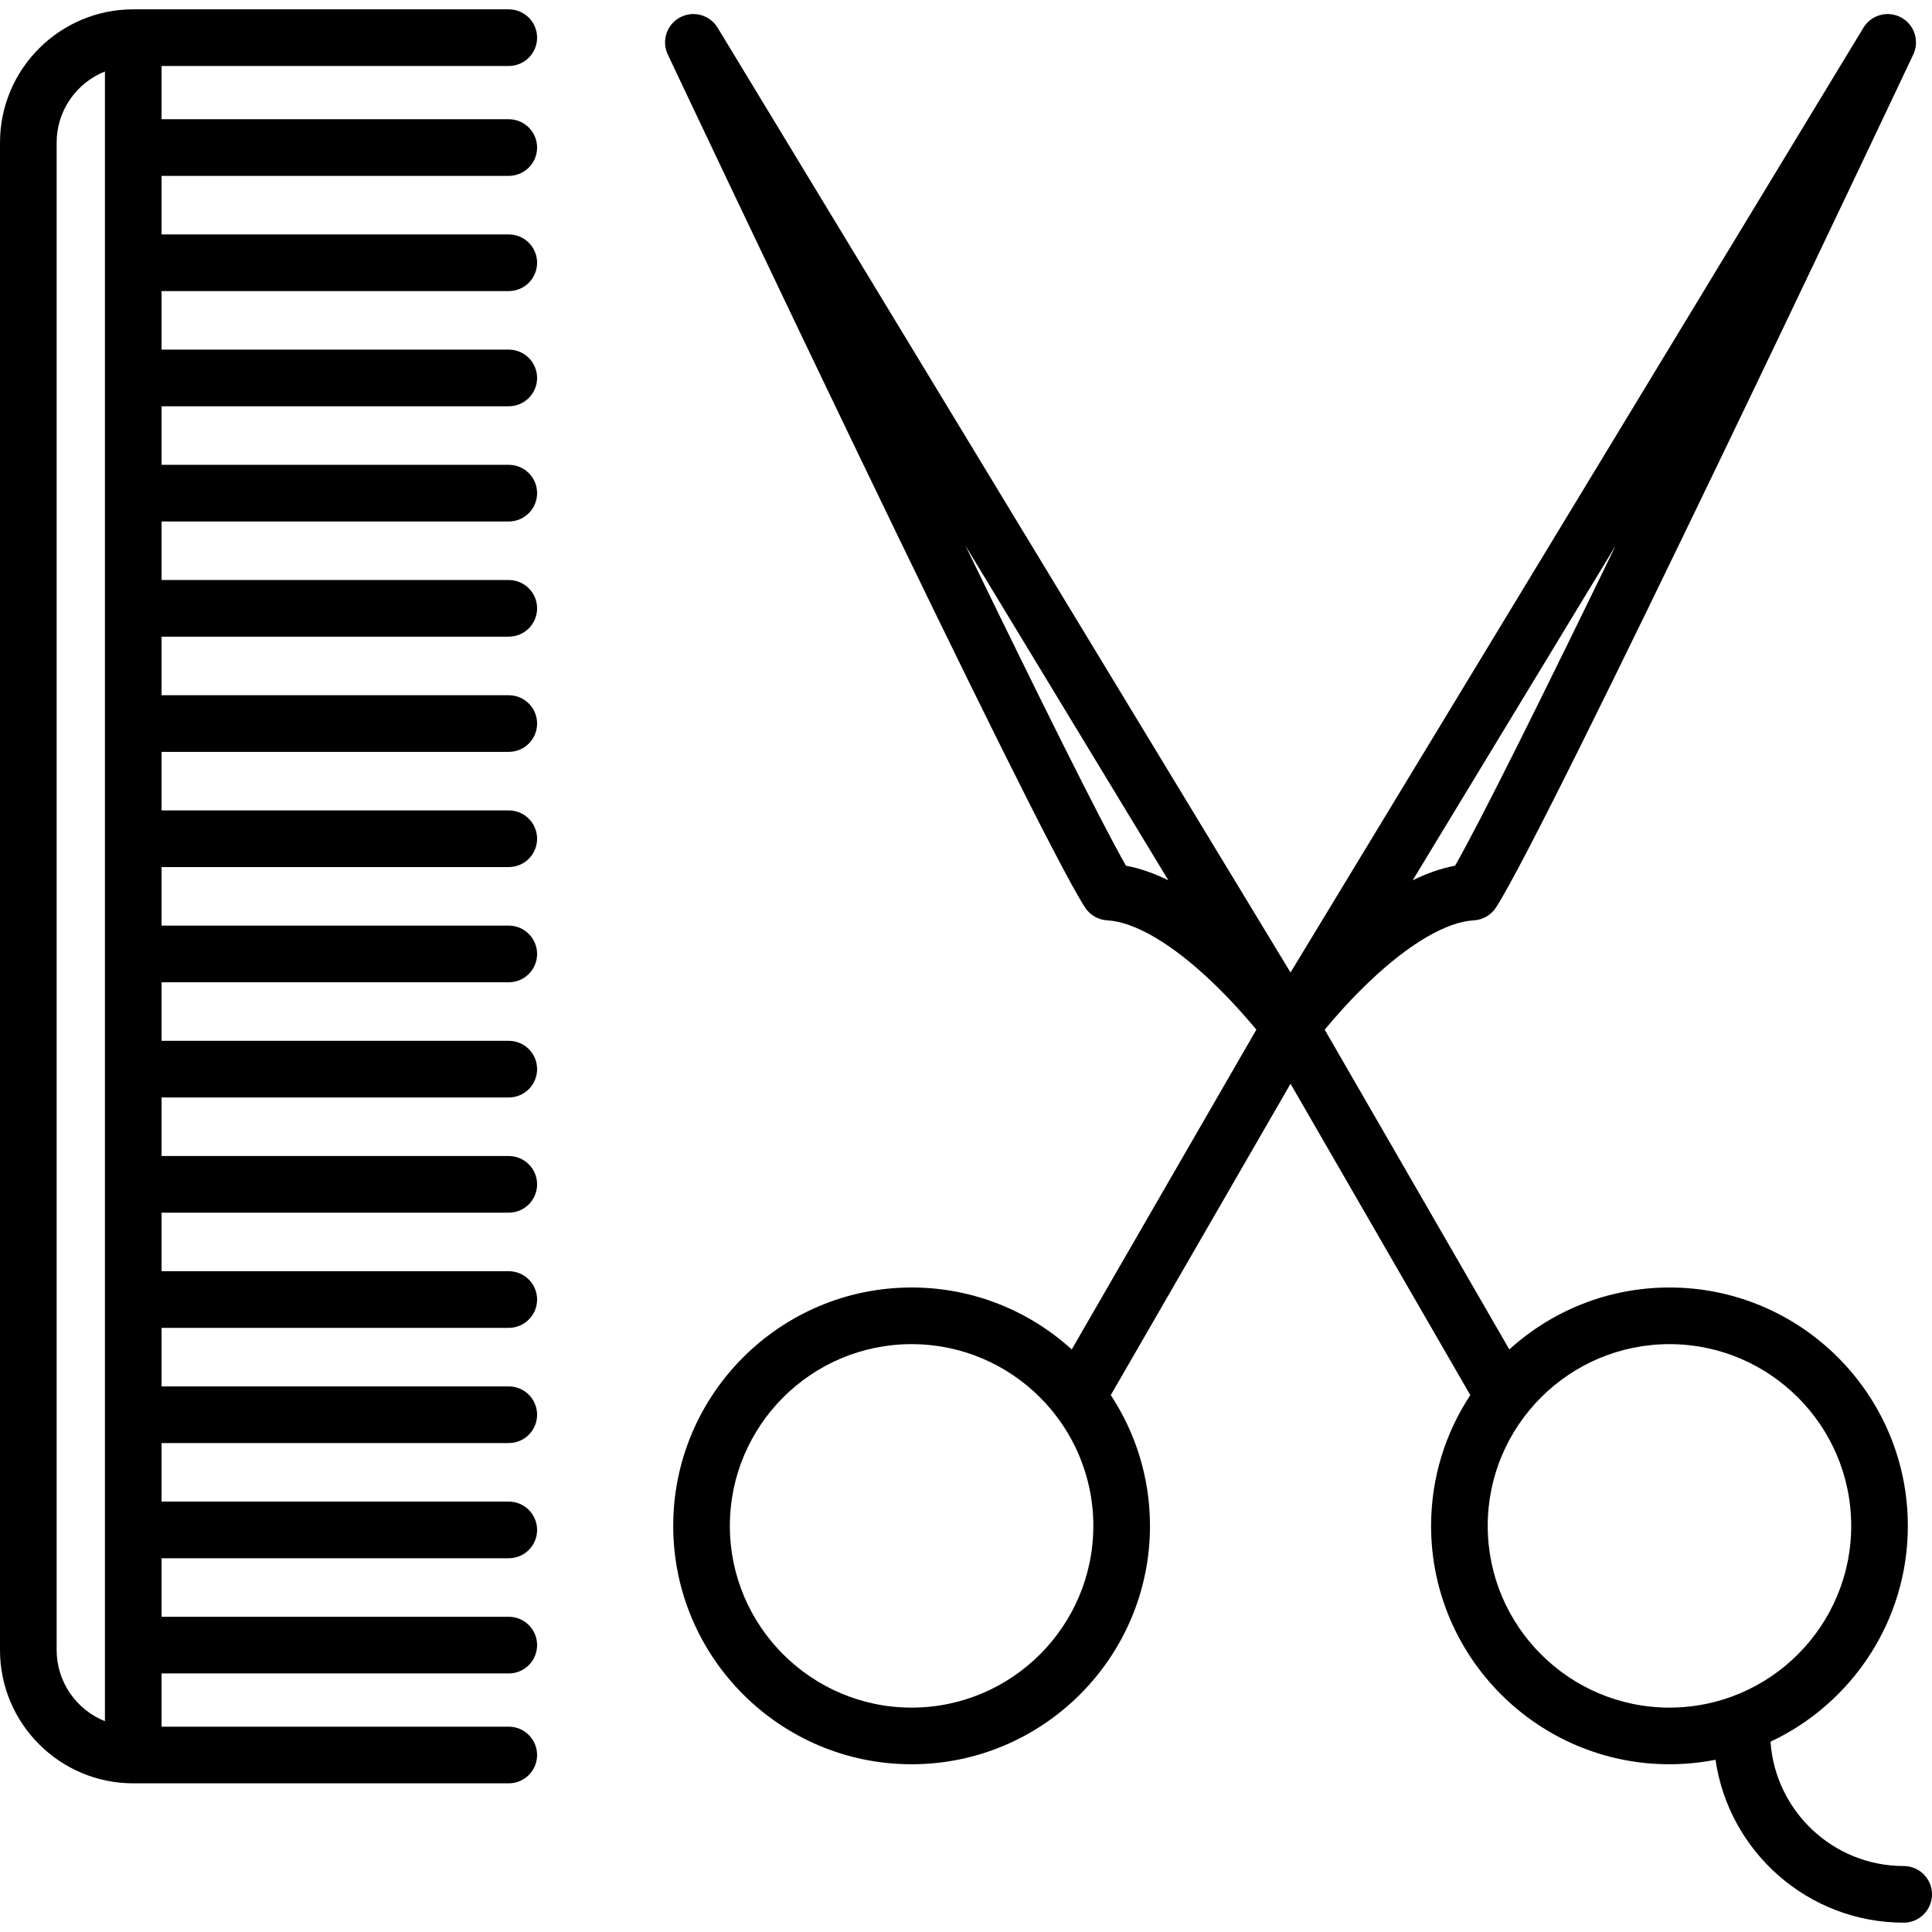
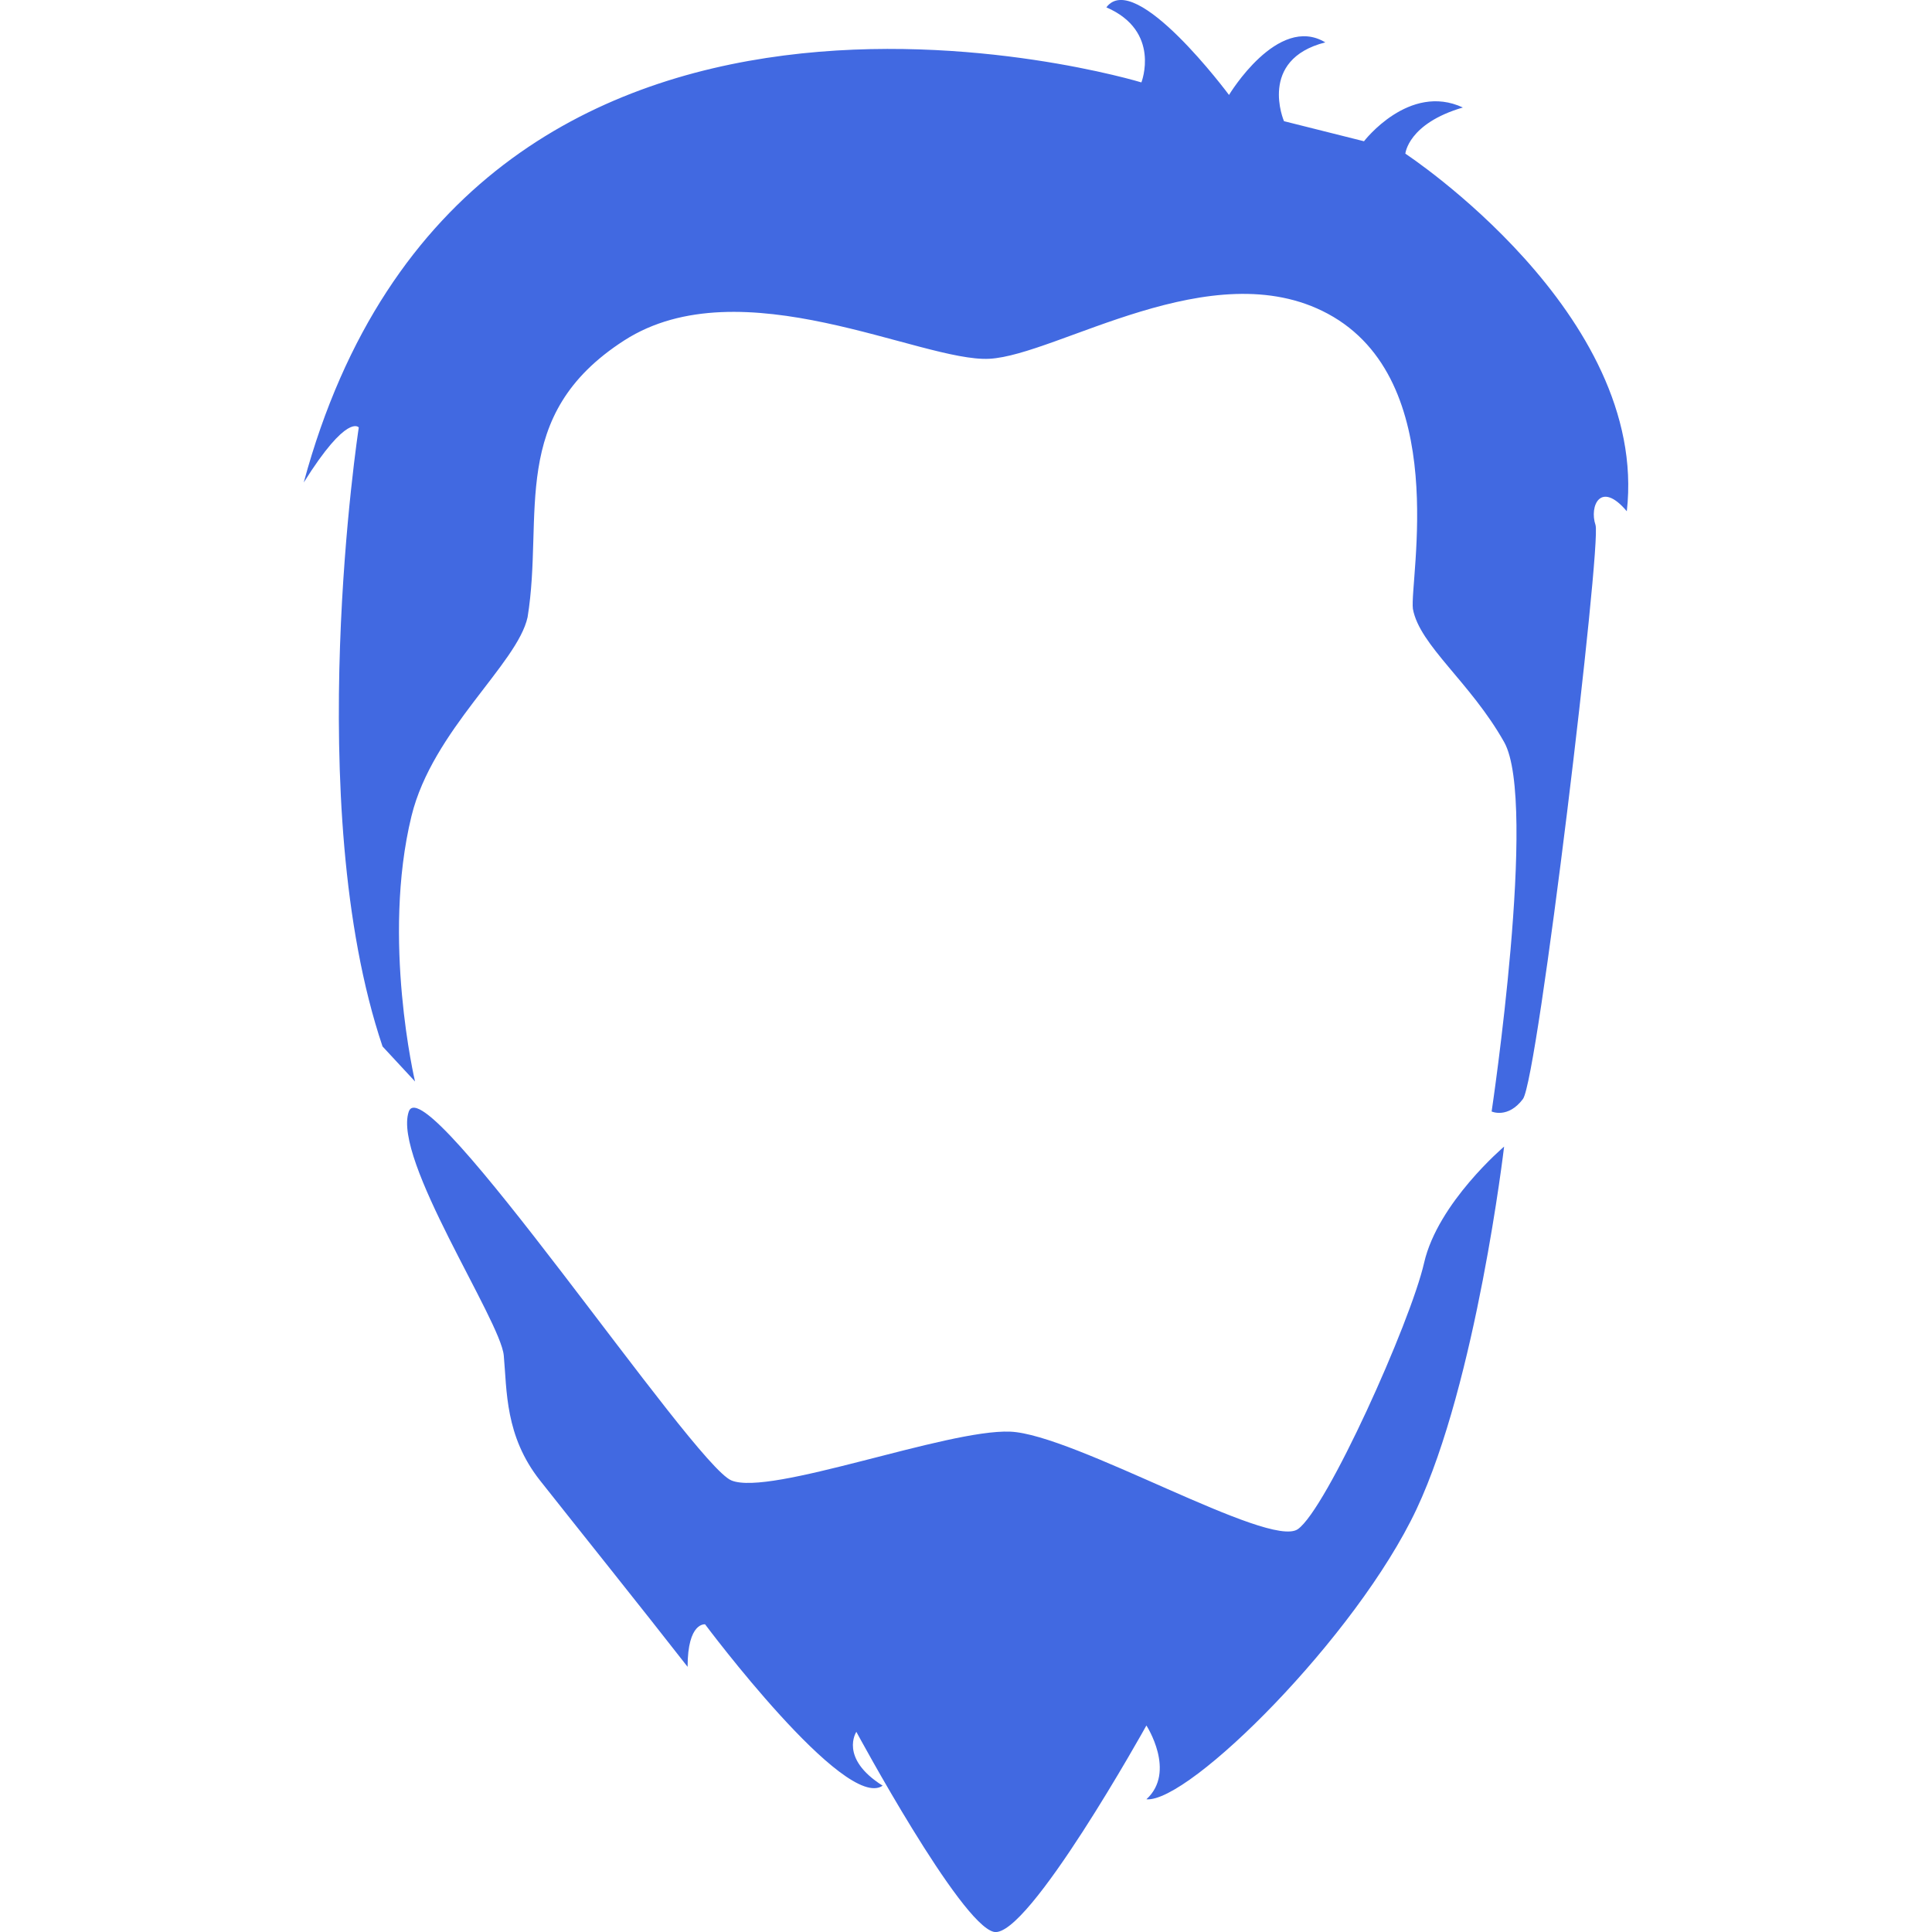
- <svg xmlns="http://www.w3.org/2000/svg" version="1.1" id="Capa_1" x="0px" y="0px" viewBox="0 0 409.281 409.281" style="enable-background:new 0 0 409.281 409.281;" xml:space="preserve">
+ <svg xmlns="http://www.w3.org/2000/svg" version="1.1" id="Capa_1" x="0px" y="0px" width="30.5px" height="30.5px" viewBox="0 0 30.5 30.5" style="enable-background:new 0 0 30.5 30.5;" xml:space="preserve" fill="#4169e1">
  <g>
-     <path d="M403.281,395.304c-14.939,0-27.202-11.646-28.208-26.334c17.17-8.072,29.09-25.528,29.09-45.723   c0-27.846-22.654-50.5-50.5-50.5c-13.046,0-24.952,4.973-33.923,13.123l-39.112-67.744c2.118-2.559,5.479-6.4,9.525-10.243   c8.431-8.006,16.269-12.592,22.069-12.914c1.914-0.106,3.663-1.122,4.704-2.731c11.09-17.139,85.237-174.026,88.388-180.697   c1.364-2.887,0.229-6.336-2.584-7.848c-2.813-1.51-6.314-0.556-7.972,2.174L273.39,206.015L152.021,5.866   c-1.656-2.729-5.158-3.685-7.972-2.174c-2.813,1.512-3.948,4.961-2.584,7.848c3.15,6.671,77.298,163.559,88.388,180.697   c1.041,1.609,2.79,2.625,4.704,2.731c5.801,0.322,13.639,4.908,22.069,12.914c4.046,3.843,7.407,7.684,9.525,10.243l-39.112,67.744   c-8.971-8.149-20.877-13.123-33.923-13.123c-27.846,0-50.5,22.654-50.5,50.5s22.654,50.5,50.5,50.5s50.5-22.654,50.5-50.5   c0-10.224-3.063-19.741-8.306-27.701l38.081-65.958l38.081,65.958c-5.243,7.96-8.306,17.478-8.306,27.701   c0,27.846,22.654,50.5,50.5,50.5c3.337,0,6.597-0.334,9.755-0.954c2.809,19.487,19.611,34.511,39.863,34.511c3.313,0,6-2.687,6-6   S406.595,395.304,403.281,395.304z M342.254,115.595c-15.275,31.484-28.591,58.342-34.005,67.797   c-3.031,0.567-6.045,1.653-8.98,3.091L342.254,115.595z M238.53,183.392c-5.414-9.455-18.729-36.313-34.005-67.797l42.985,70.888   C244.575,185.045,241.562,183.959,238.53,183.392z M193.115,361.747c-21.229,0-38.5-17.271-38.5-38.5s17.271-38.5,38.5-38.5   s38.5,17.271,38.5,38.5S214.344,361.747,193.115,361.747z M315.164,323.247c0-21.229,17.271-38.5,38.5-38.5s38.5,17.271,38.5,38.5   s-17.271,38.5-38.5,38.5S315.164,344.476,315.164,323.247z" />
-     <path d="M107.779,13.978c3.313,0,6-2.687,6-6s-2.687-6-6-6H28.227C12.662,1.978,0,14.64,0,30.204V349.56   c0,15.563,12.662,28.226,28.227,28.226h79.553c3.313,0,6-2.687,6-6s-2.687-6-6-6H34.227v-11.279h73.553c3.313,0,6-2.687,6-6   s-2.687-6-6-6H34.227v-12.403h73.553c3.313,0,6-2.687,6-6s-2.687-6-6-6H34.227v-12.404h73.553c3.313,0,6-2.687,6-6s-2.687-6-6-6   H34.227v-12.403h73.553c3.313,0,6-2.687,6-6s-2.687-6-6-6H34.227v-12.403h73.553c3.313,0,6-2.687,6-6s-2.687-6-6-6H34.227v-12.404   h73.553c3.313,0,6-2.687,6-6s-2.687-6-6-6H34.227v-12.403h73.553c3.313,0,6-2.687,6-6s-2.687-6-6-6H34.227V183.68h73.553   c3.313,0,6-2.687,6-6s-2.687-6-6-6H34.227v-12.403h73.553c3.313,0,6-2.687,6-6s-2.687-6-6-6H34.227v-12.404h73.553   c3.313,0,6-2.687,6-6s-2.687-6-6-6H34.227v-12.403h73.553c3.313,0,6-2.687,6-6s-2.687-6-6-6H34.227V86.064h73.553   c3.313,0,6-2.687,6-6s-2.687-6-6-6H34.227V61.661h73.553c3.313,0,6-2.687,6-6s-2.687-6-6-6H34.227V37.257h73.553   c3.313,0,6-2.687,6-6s-2.687-6-6-6H34.227V13.978H107.779z M12,349.56V30.204c0-6.827,4.243-12.671,10.227-15.063v349.481   C16.243,362.23,12,356.386,12,349.56z" />
+     <g>
+       <path d="M22.186,2.426c0,0,0.041-0.475,0.908-0.729c-0.849-0.396-1.561,0.533-1.561,0.533L20.27,1.913    c0,0-0.418-0.971,0.652-1.244c-0.75-0.453-1.52,0.83-1.52,0.83s-1.48-1.994-1.936-1.383c0.869,0.376,0.553,1.185,0.553,1.185    S7.381-1.938,4.795,7.617c0.691-1.104,0.869-0.869,0.869-0.869S4.749,12.69,6.039,16.52c0.284,0.307,0.513,0.553,0.513,0.553    s-0.531-2.246-0.056-4.19c0.332-1.357,1.673-2.402,1.833-3.14c0.263-1.615-0.317-3.184,1.526-4.369    c1.842-1.184,4.692,0.346,5.764,0.29c1.072-0.057,3.516-1.694,5.343-0.711c1.957,1.053,1.288,4.196,1.343,4.659    c0.105,0.578,0.908,1.157,1.441,2.104c0.533,0.948-0.198,5.831-0.198,5.831s0.257,0.118,0.494-0.197s1.244-8.766,1.146-9.062    c-0.1-0.296,0.078-0.711,0.494-0.217C26.035,4.952,22.186,2.426,22.186,2.426z" />
+       <path d="M22.482,19.936c-0.217,0.947-1.541,3.89-1.994,4.205c-0.455,0.314-3.533-1.5-4.541-1.54    c-1.006-0.039-3.79,1.025-4.401,0.77s-4.836-6.573-5.093-5.822c-0.257,0.75,1.449,3.292,1.5,3.85    c0.051,0.558,0.018,1.271,0.573,1.974s1.638,2.054,2.329,2.941c0-0.71,0.276-0.671,0.276-0.671s2.211,2.961,2.803,2.547    c-0.691-0.436-0.415-0.85-0.415-0.85s1.639,3.039,2.171,3.158c0.533,0.118,2.408-3.258,2.408-3.258s0.475,0.73,0,1.165    c0.672,0.06,3.316-2.566,4.264-4.579c0.947-2.014,1.383-5.725,1.383-5.725S22.699,18.987,22.482,19.936z" />
+     </g>
  </g>
  <g>
</g>
  <g>
</g>
  <g>
</g>
  <g>
</g>
  <g>
</g>
  <g>
</g>
  <g>
</g>
  <g>
</g>
  <g>
</g>
  <g>
</g>
  <g>
</g>
  <g>
</g>
  <g>
</g>
  <g>
</g>
  <g>
</g>
</svg>
